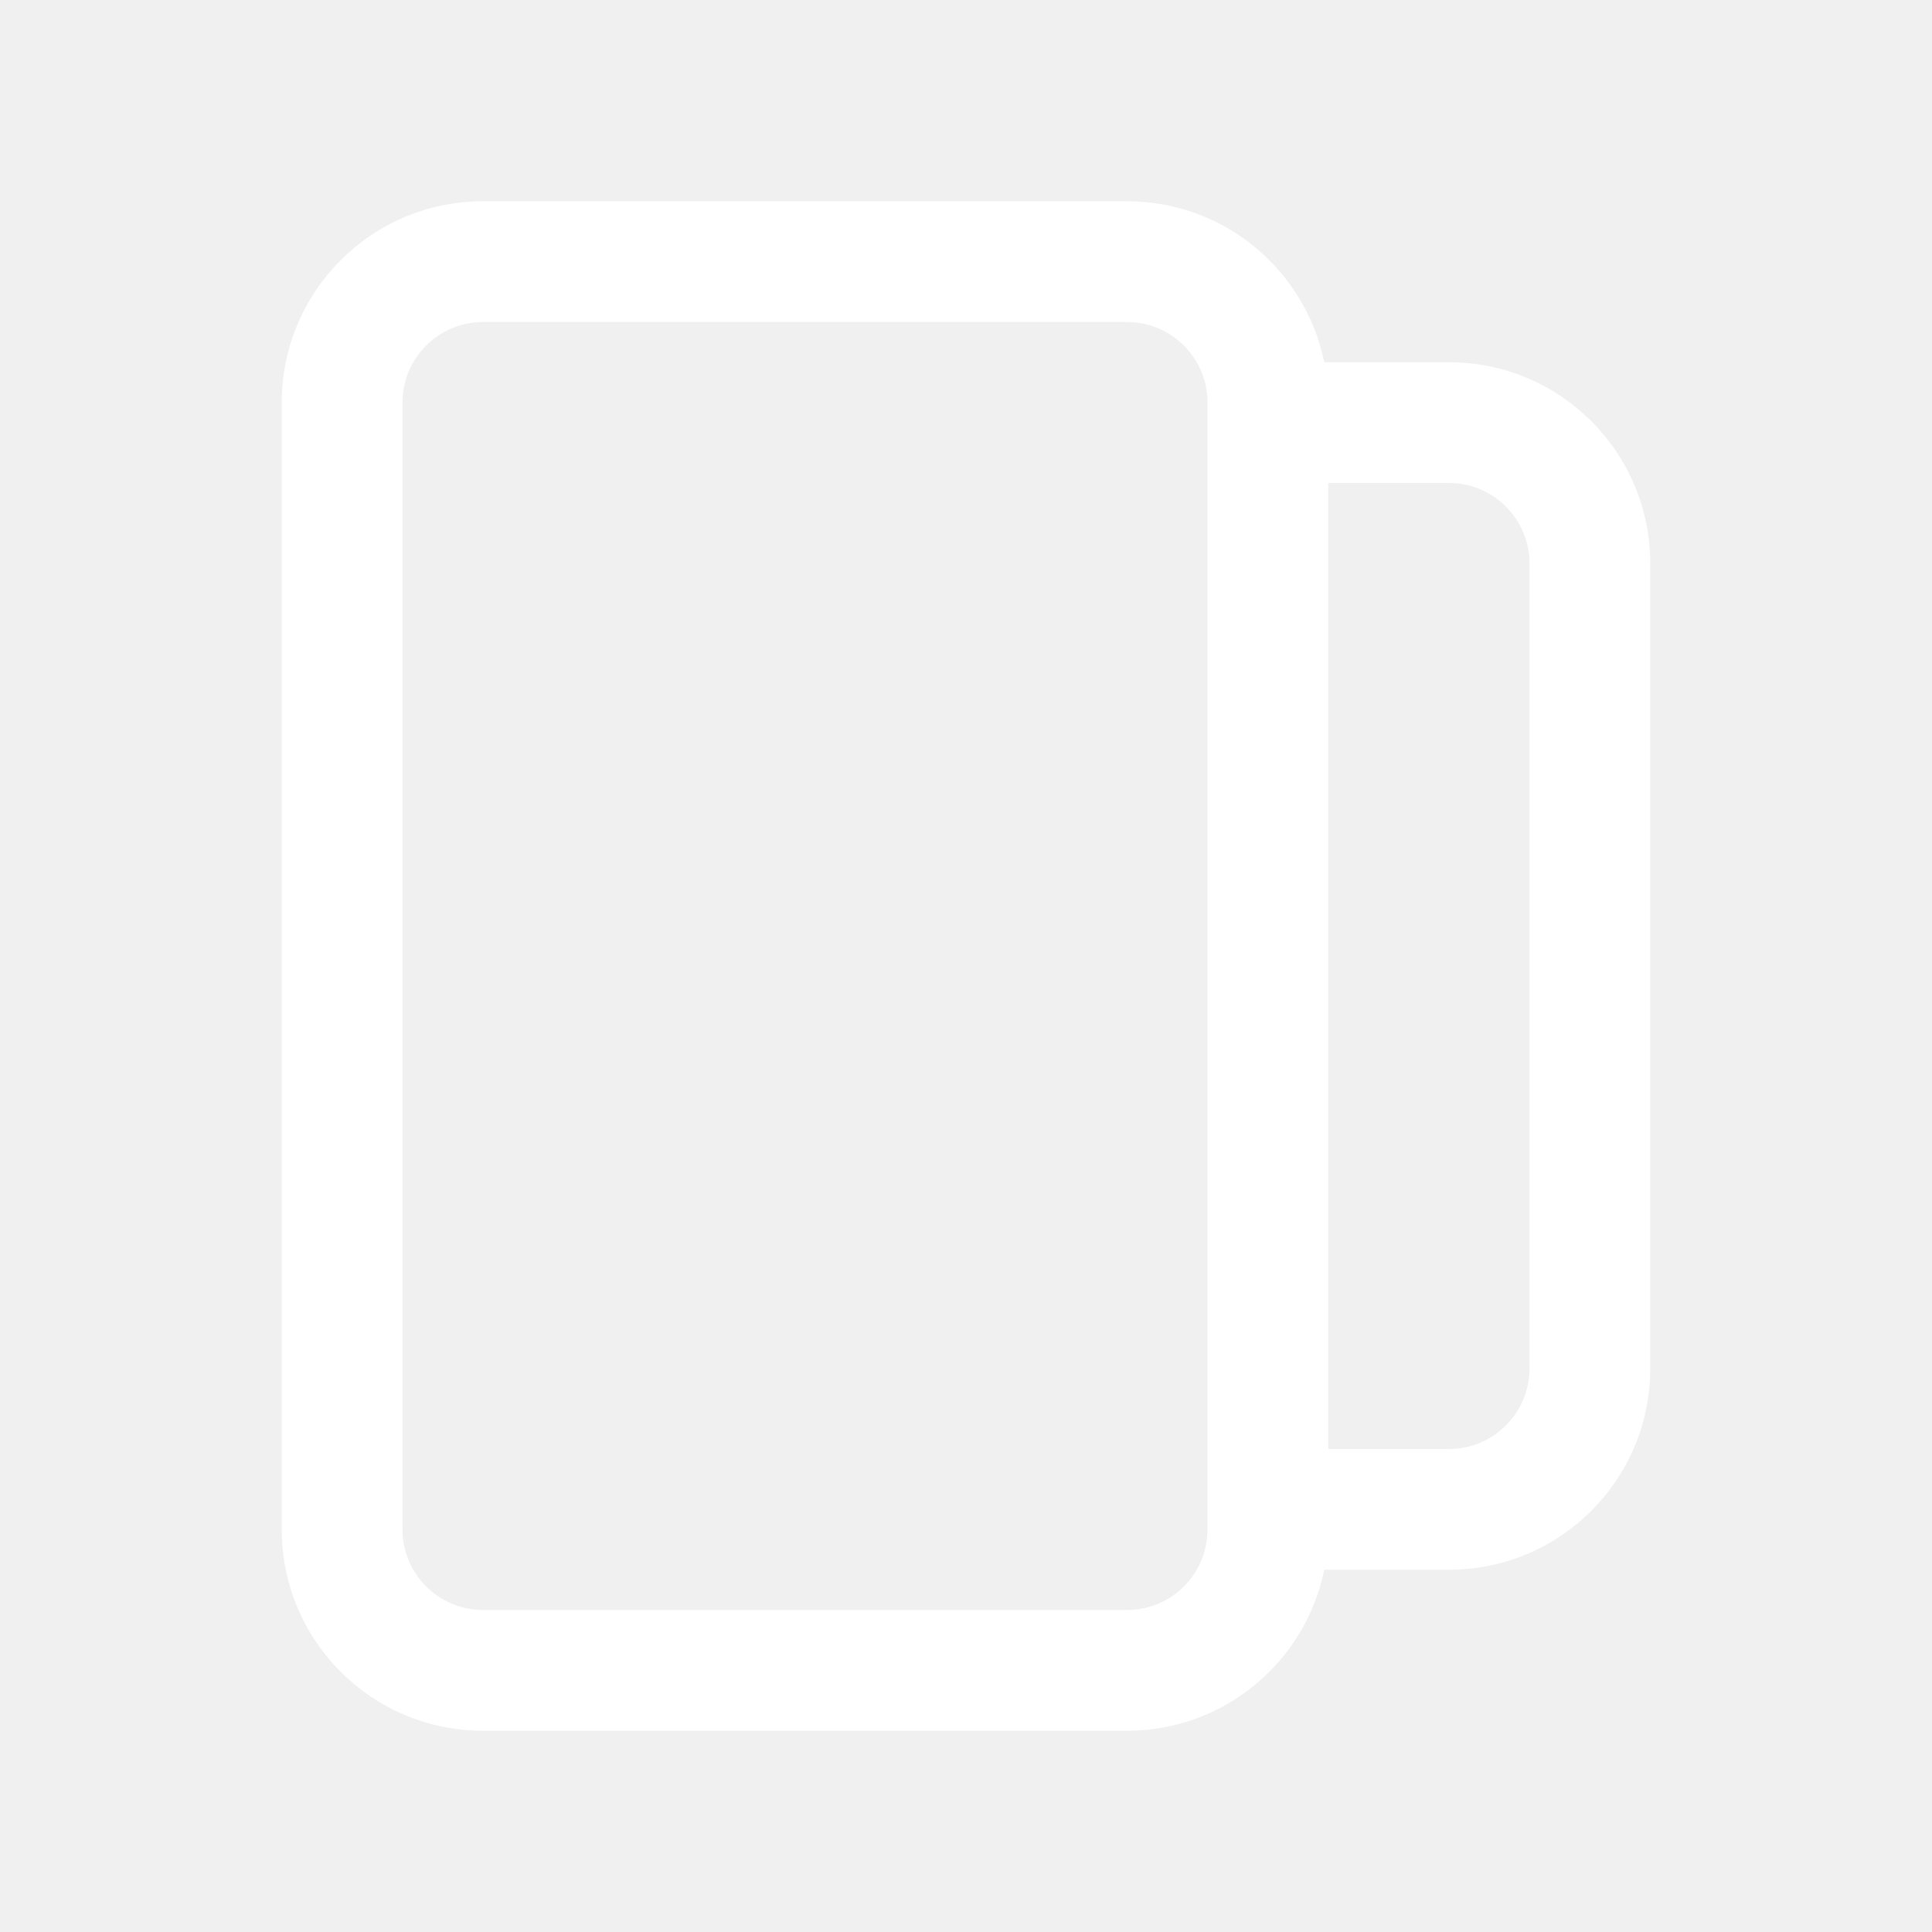
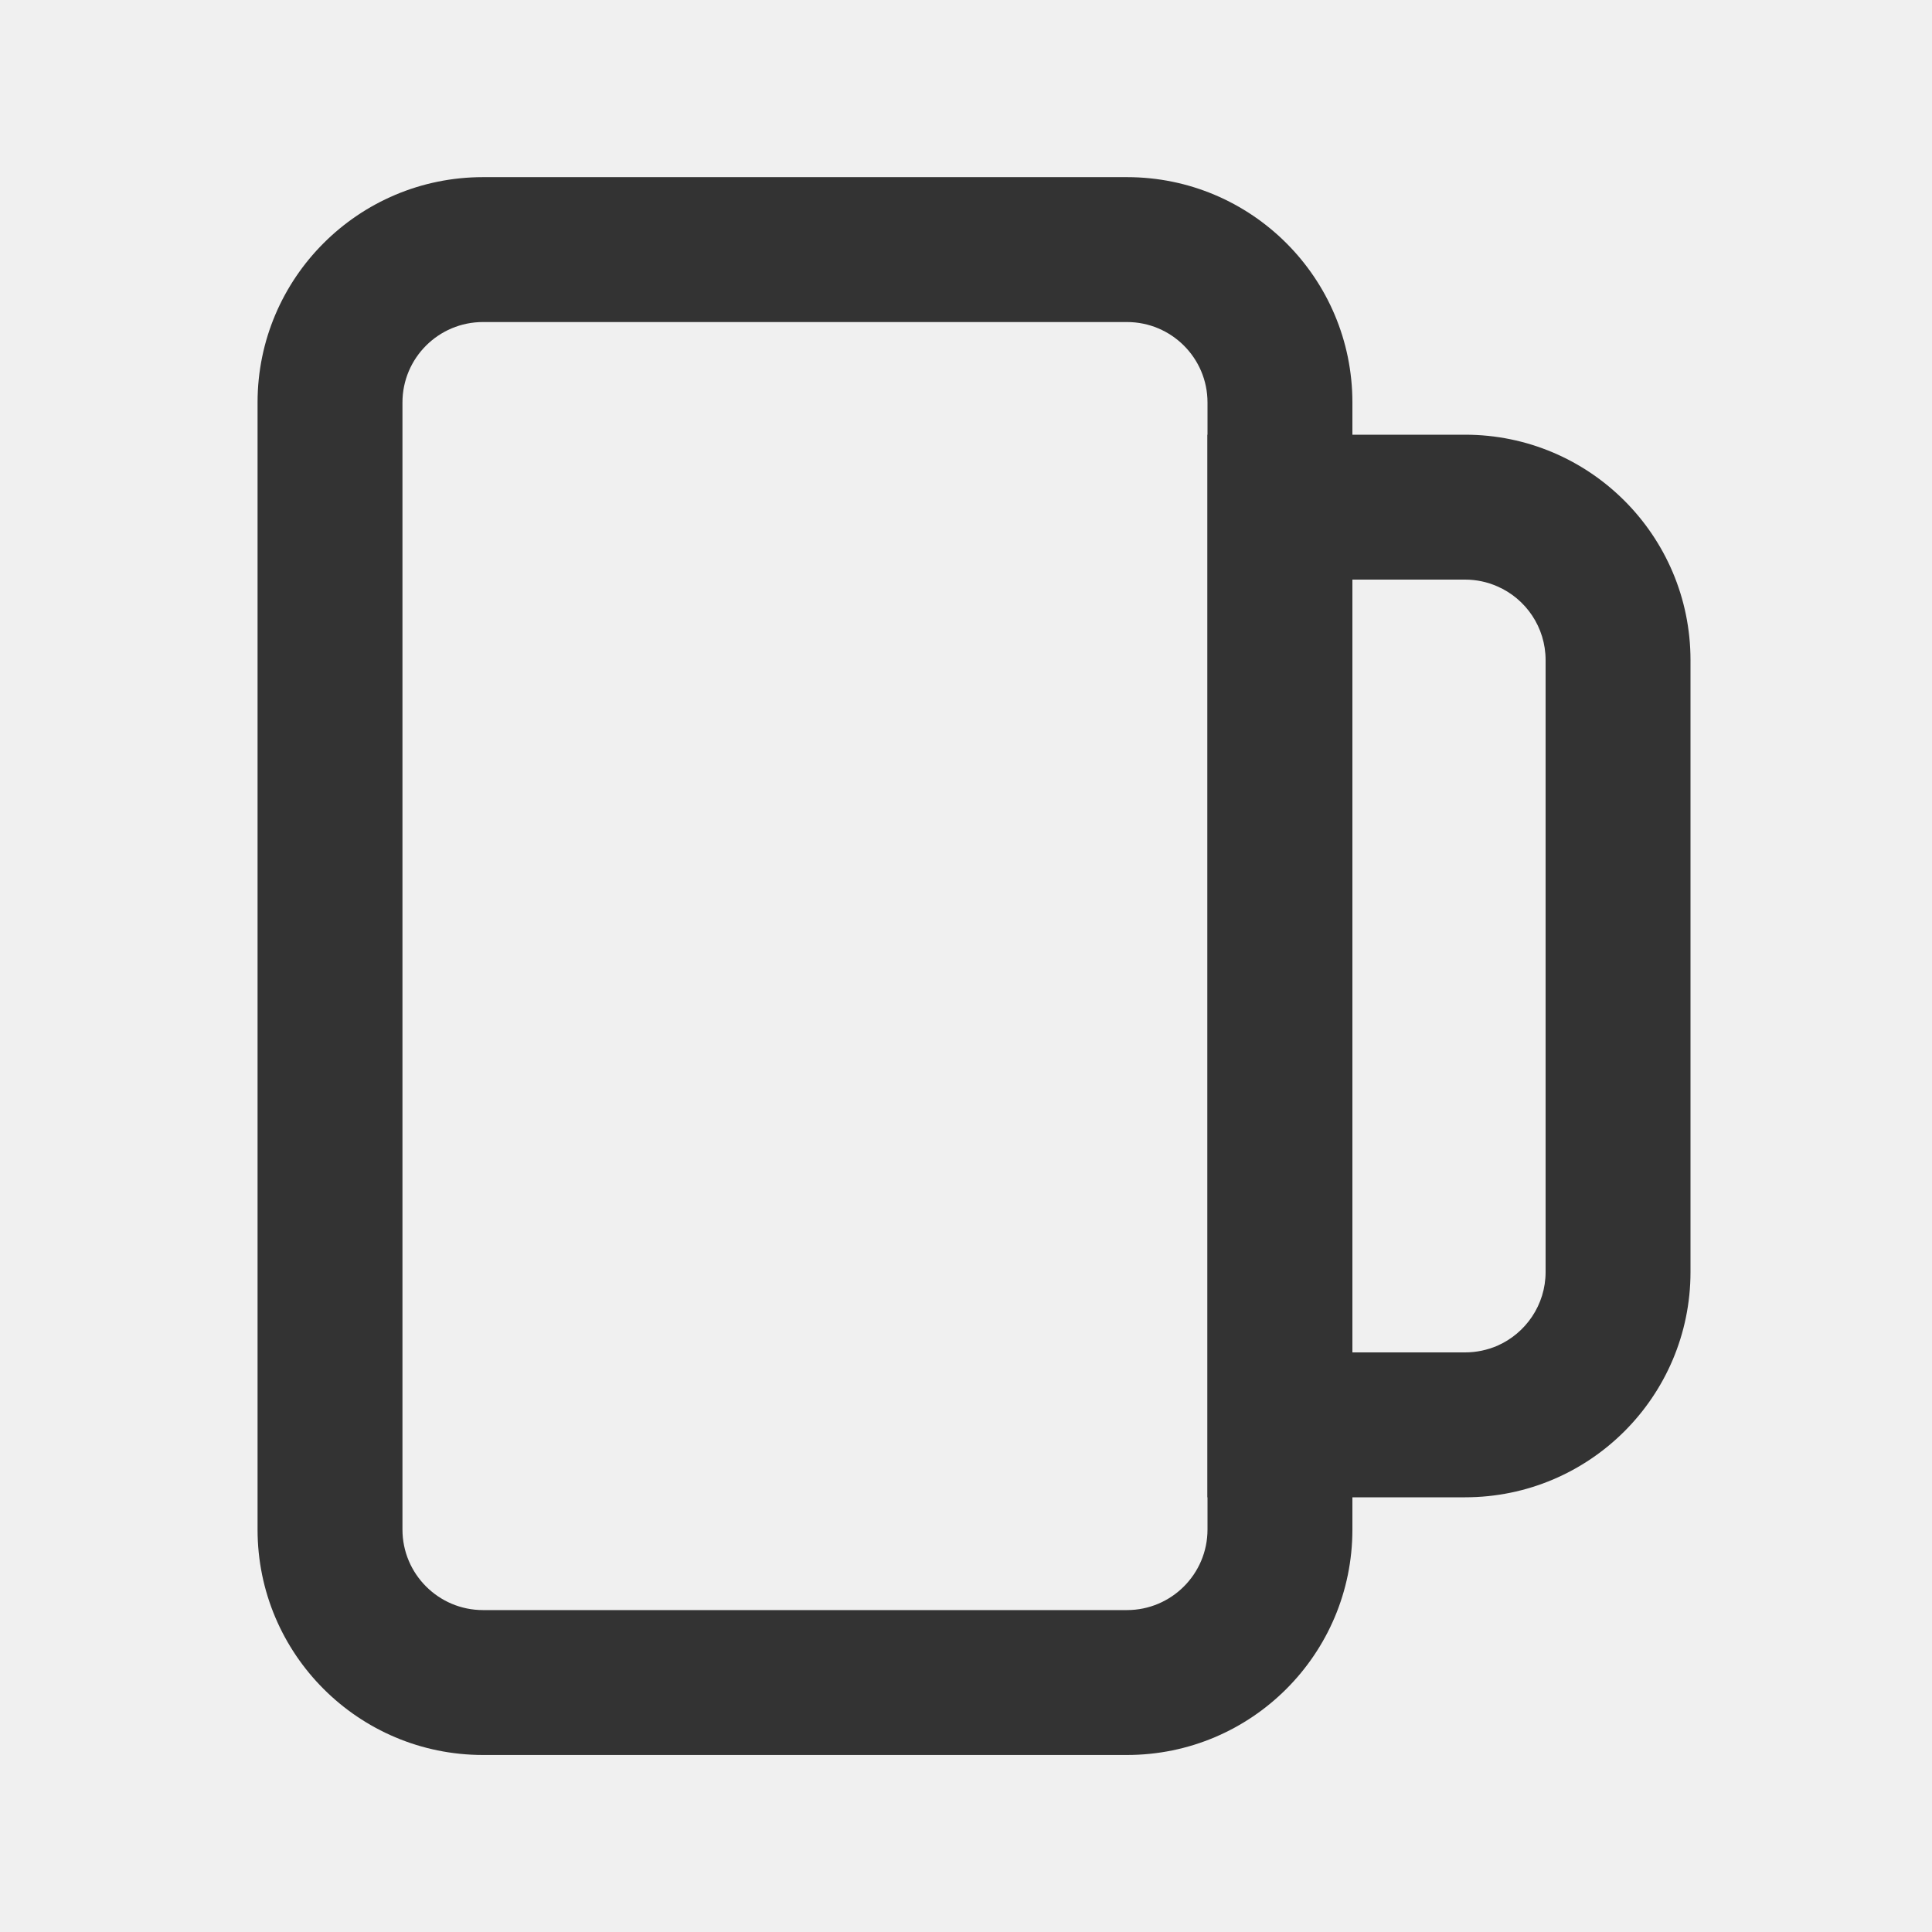
- <svg xmlns="http://www.w3.org/2000/svg" width="24" height="24" viewBox="0 0 24 24" fill="none">
-   <path fill-rule="evenodd" clip-rule="evenodd" d="M14 2.5H6C4.619 2.5 3.5 3.619 3.5 5V19C3.5 20.381 4.619 21.5 6 21.5H14C15.21 21.5 16.218 20.641 16.45 19.5H18C19.381 19.5 20.5 18.381 20.5 17V7C20.5 5.619 19.381 4.5 18 4.5H16.45C16.218 3.359 15.21 2.5 14 2.5ZM16.5 6V18H18C18.552 18 19 17.552 19 17V7C19 6.448 18.552 6 18 6H16.5ZM15 5C15 4.448 14.552 4 14 4H6C5.448 4 5 4.448 5 5V19C5 19.552 5.448 20 6 20H14C14.552 20 15 19.552 15 19V5Z" fill="white" />
+ <svg xmlns="http://www.w3.org/2000/svg" width="16" height="16" viewBox="0 0 16 16" fill="none">
+   <path fill-rule="evenodd" clip-rule="evenodd" d="M4 1.467H9.333C10.364 1.467 11.2 2.303 11.2 3.333V12.667C11.2 13.698 10.364 14.534 9.333 14.534H4C2.969 14.534 2.133 13.698 2.133 12.667V3.333C2.133 2.303 2.969 1.467 4 1.467ZM4 2.667C3.632 2.667 3.333 2.965 3.333 3.333V12.667C3.333 13.035 3.632 13.334 4 13.334H9.333C9.701 13.334 10 13.035 10 12.667V3.333C10 2.965 9.701 2.667 9.333 2.667H4Z" fill="#333333" />
+   <path fill-rule="evenodd" clip-rule="evenodd" d="M10 3.6H12.133C13.164 3.6 14 4.436 14 5.467V10.534C14 11.564 13.164 12.4 12.133 12.4H10V3.6ZM12.133 11.2C12.228 11.2 12.318 11.18 12.4 11.145C12.635 11.042 12.8 10.807 12.8 10.534V5.467C12.8 5.193 12.635 4.958 12.4 4.856C12.318 4.82 12.228 4.8 12.133 4.8H11.2V11.2H12.133Z" fill="#333333" />
</svg>
